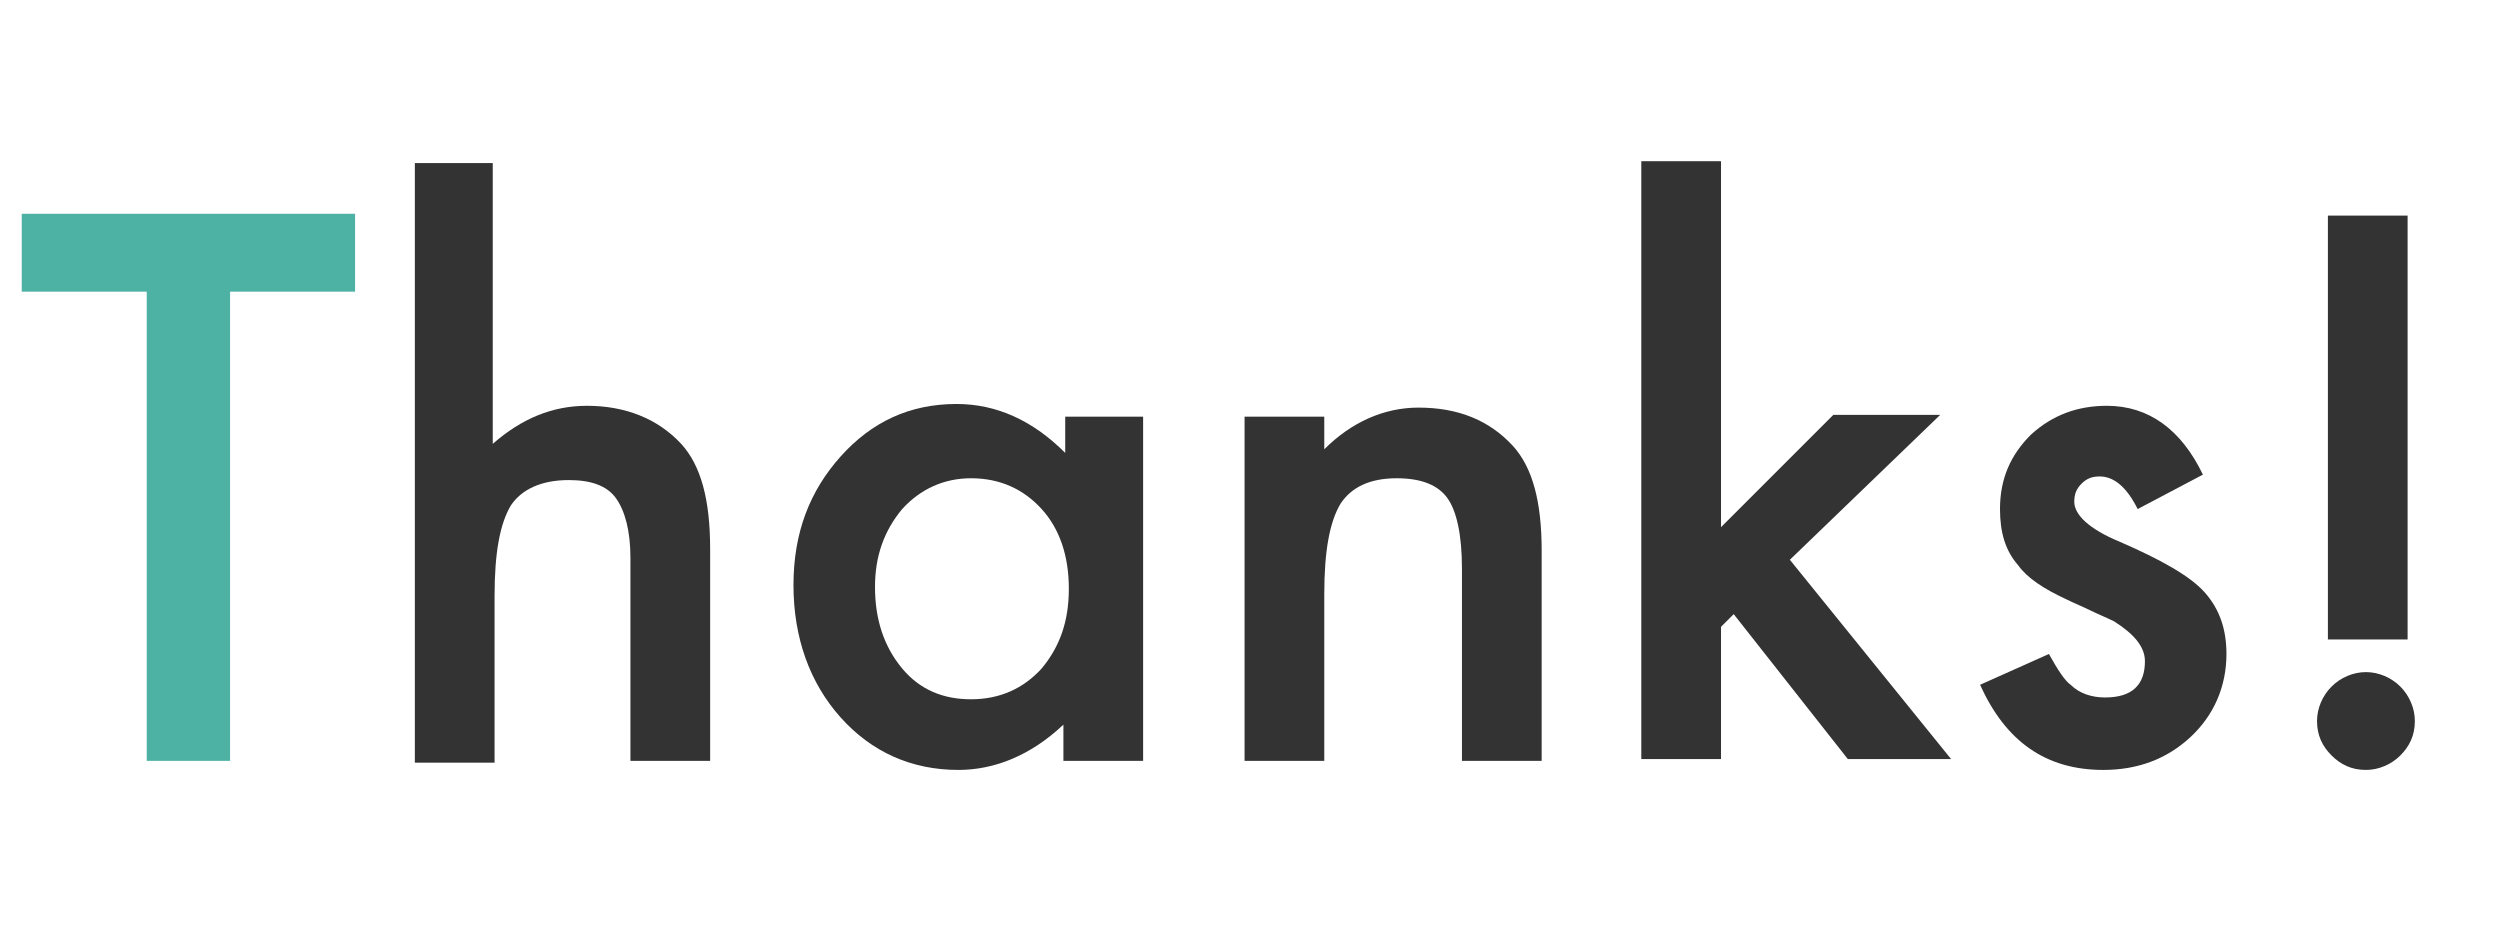
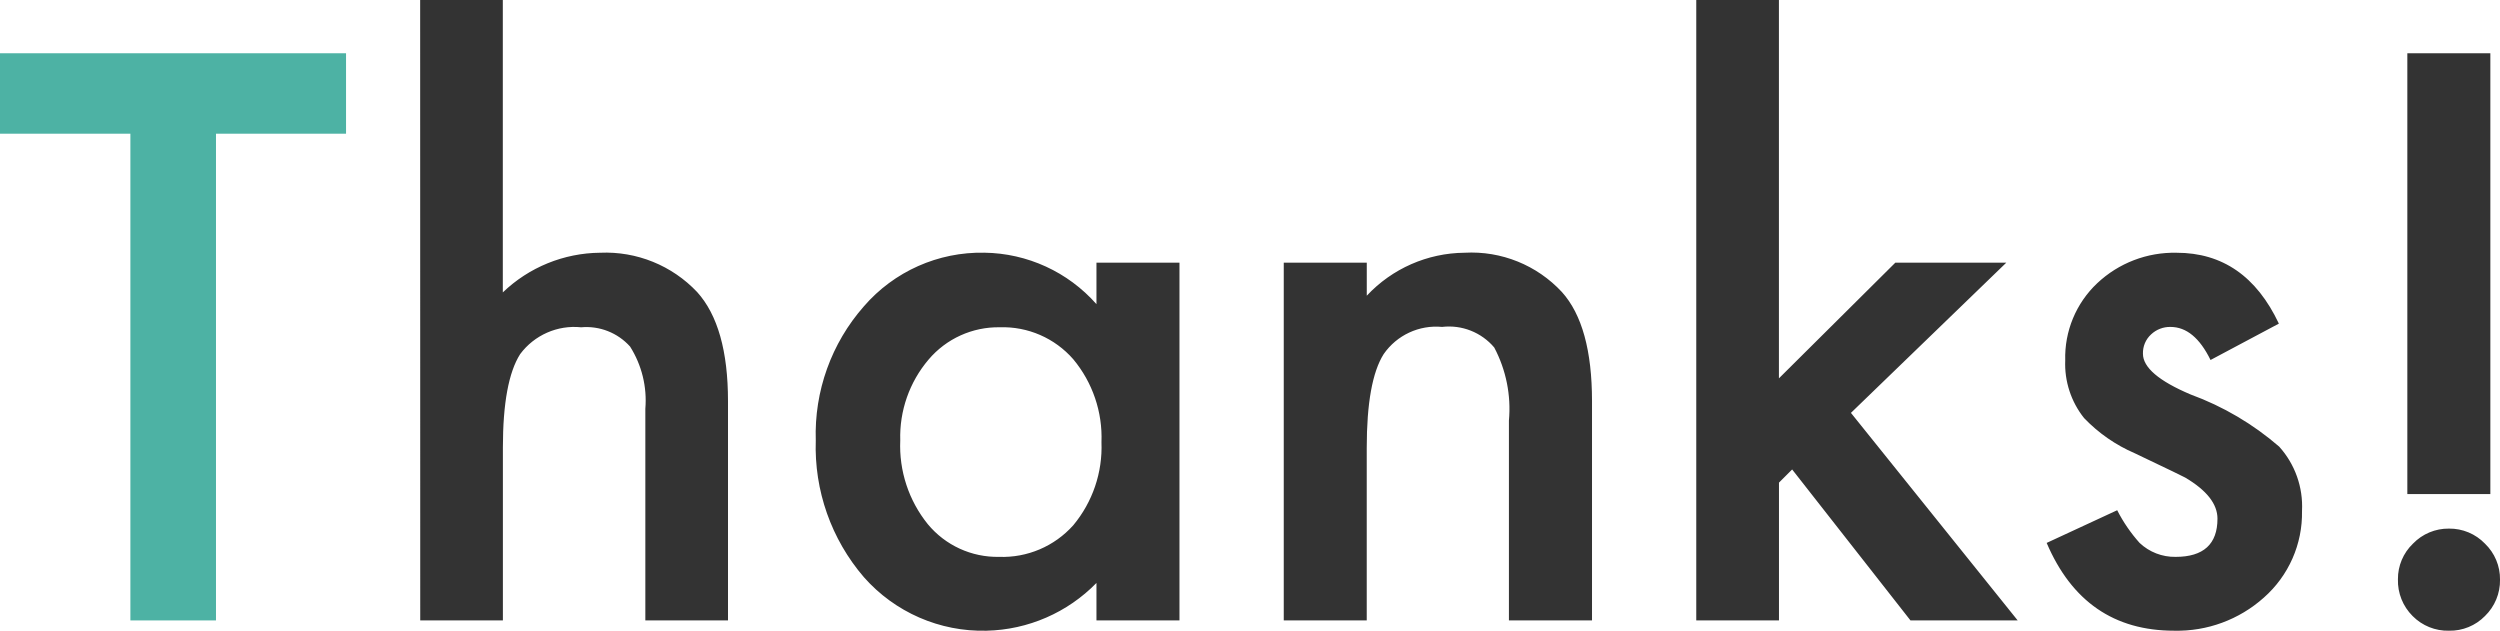
- <svg xmlns="http://www.w3.org/2000/svg" version="1.1" id="レイヤー_1" x="0px" y="0px" viewBox="0 0 138 52" style="enable-background:new 0 0 138 52;" xml:space="preserve">
-   <style type="text/css">
- 	.st0{enable-background:new    ;}
- 	.st1{fill:#4DB2A4;}
- 	.st2{fill:#333333;}
- </style>
-   <g transform="translate(-531 -328)">
-     <g class="st0">
-       <path class="st1" d="M543.7,344.1V370h-4.6v-25.9h-6.9v-4.3h18.4v4.3H543.7z" />
-     </g>
-     <g class="st0">
-       <path class="st2" d="M553.8,337h4.4v15.5c1.6-1.4,3.3-2.1,5.2-2.1c2.1,0,3.9,0.7,5.2,2.1c1.1,1.2,1.6,3.1,1.6,5.8V370h-4.4v-11.2    c0-1.5-0.3-2.6-0.8-3.3s-1.4-1-2.6-1c-1.5,0-2.6,0.5-3.2,1.4c-0.6,1-0.9,2.6-0.9,5v9.2h-4.4V337z" />
-       <path class="st2" d="M589.7,351h4.4v19h-4.4v-2c-1.8,1.7-3.8,2.5-5.8,2.5c-2.6,0-4.8-1-6.5-2.9c-1.7-1.9-2.6-4.4-2.6-7.3    c0-2.9,0.9-5.2,2.6-7.1s3.8-2.9,6.4-2.9c2.2,0,4.2,0.9,6,2.7V351z M579.3,360.4c0,1.8,0.5,3.3,1.5,4.5c1,1.2,2.3,1.7,3.8,1.7    c1.6,0,2.9-0.6,3.9-1.7c1-1.2,1.5-2.6,1.5-4.4s-0.5-3.3-1.5-4.4c-1-1.1-2.3-1.7-3.9-1.7c-1.5,0-2.8,0.6-3.8,1.7    C579.8,357.3,579.3,358.7,579.3,360.4z" />
-       <path class="st2" d="M599.7,351h4.4v1.8c1.5-1.5,3.3-2.3,5.2-2.3c2.2,0,3.9,0.7,5.2,2.1c1.1,1.2,1.6,3.1,1.6,5.8V370h-4.4v-10.6    c0-1.9-0.3-3.2-0.8-3.9c-0.5-0.7-1.4-1.1-2.8-1.1c-1.5,0-2.5,0.5-3.1,1.4c-0.6,1-0.9,2.6-0.9,5v9.2h-4.4V351z" />
-       <path class="st2" d="M626,337v20.1l6.2-6.2h5.9l-8.3,8l8.9,11H633l-6.3-8l-0.7,0.7v7.3h-4.4v-33H626z" />
-       <path class="st2" d="M652.6,354.2l-3.6,1.9c-0.6-1.2-1.3-1.8-2.1-1.8c-0.4,0-0.7,0.1-1,0.4s-0.4,0.6-0.4,1c0,0.7,0.8,1.5,2.5,2.2    c2.3,1,3.9,1.9,4.7,2.8s1.2,2,1.2,3.4c0,1.8-0.7,3.4-2,4.6c-1.3,1.2-2.9,1.8-4.8,1.8c-3.2,0-5.4-1.6-6.8-4.7l3.8-1.7    c0.5,0.9,0.9,1.5,1.2,1.7c0.5,0.5,1.2,0.7,1.9,0.7c1.5,0,2.2-0.7,2.2-2c0-0.8-0.6-1.5-1.7-2.2c-0.4-0.2-0.9-0.4-1.3-0.6    s-0.9-0.4-1.3-0.6c-1.3-0.6-2.2-1.2-2.7-1.9c-0.7-0.8-1-1.8-1-3.1c0-1.7,0.6-3,1.7-4.1c1.2-1.1,2.6-1.6,4.2-1.6    C649.6,350.4,651.4,351.7,652.6,354.2z" />
-       <path class="st2" d="M658.9,367.8c0-0.7,0.3-1.4,0.8-1.9s1.2-0.8,1.9-0.8s1.4,0.3,1.9,0.8s0.8,1.2,0.8,1.9c0,0.8-0.3,1.4-0.8,1.9    c-0.5,0.5-1.2,0.8-1.9,0.8c-0.8,0-1.4-0.3-1.9-0.8S658.9,368.6,658.9,367.8z M659.5,363.3v-23.4h4.4v23.4H659.5z" />
-     </g>
+ <svg xmlns="http://www.w3.org/2000/svg" width="132.926" height="33.535" viewBox="0 0 132.926 33.535">
+   <g transform="translate(-540.801 -337.012)">
+     <path d="M-55.859-32.988h4.395v15.547a7.567,7.567,0,0,1,5.176-2.109,6.688,6.688,0,0,1,5.156,2.09q1.641,1.816,1.641,5.8V0h-4.395V-11.25a5.364,5.364,0,0,0-.811-3.311A3.124,3.124,0,0,0-47.3-15.586a3.585,3.585,0,0,0-3.242,1.426q-.918,1.445-.918,4.961V0h-4.395ZM-19.9-19.023h4.414V0H-19.9V-1.992A8.429,8.429,0,0,1-25.742.547,8.414,8.414,0,0,1-32.266-2.3,10.6,10.6,0,0,1-34.824-9.57,10.278,10.278,0,0,1-32.266-16.7a8.248,8.248,0,0,1,6.406-2.852A8.09,8.09,0,0,1-19.9-16.816ZM-30.332-9.57a6.626,6.626,0,0,0,1.465,4.453,4.8,4.8,0,0,0,3.789,1.738,5.043,5.043,0,0,0,3.945-1.68,6.5,6.5,0,0,0,1.5-4.414,6.5,6.5,0,0,0-1.5-4.414,4.972,4.972,0,0,0-3.906-1.7,4.858,4.858,0,0,0-3.789,1.719A6.336,6.336,0,0,0-30.332-9.57Zm20.391-9.453h4.414v1.758a7.2,7.2,0,0,1,5.2-2.285,6.561,6.561,0,0,1,5.176,2.09q1.6,1.777,1.6,5.8V0H2.031V-10.625a6.968,6.968,0,0,0-.781-3.887,3.152,3.152,0,0,0-2.773-1.094A3.391,3.391,0,0,0-4.629-14.16q-.9,1.426-.9,4.98V0H-9.941ZM16.387-32.988v20.117l6.191-6.152h5.9l-8.262,7.988L29.082,0h-5.7L17.09-8.027l-.7.7V0H11.992V-32.988ZM42.969-15.781l-3.633,1.934q-.859-1.758-2.129-1.758a1.464,1.464,0,0,0-1.035.4,1.339,1.339,0,0,0-.43,1.025q0,1.094,2.539,2.168a15.137,15.137,0,0,1,4.707,2.773A4.747,4.747,0,0,1,44.2-5.82a5.989,5.989,0,0,1-2.031,4.609A6.914,6.914,0,0,1,37.4.547q-4.785,0-6.777-4.668l3.75-1.738a8.158,8.158,0,0,0,1.191,1.738,2.718,2.718,0,0,0,1.914.742q2.227,0,2.227-2.031,0-1.172-1.719-2.187-.664-.332-1.328-.645t-1.348-.645a8.249,8.249,0,0,1-2.7-1.875,4.619,4.619,0,0,1-1-3.066,5.426,5.426,0,0,1,1.7-4.1,5.961,5.961,0,0,1,4.219-1.621Q41.191-19.551,42.969-15.781ZM49.3-2.187a2.59,2.59,0,0,1,.8-1.895,2.612,2.612,0,0,1,1.914-.8,2.612,2.612,0,0,1,1.914.8,2.612,2.612,0,0,1,.8,1.914,2.635,2.635,0,0,1-.8,1.934,2.6,2.6,0,0,1-1.914.781,2.626,2.626,0,0,1-1.934-.781A2.65,2.65,0,0,1,49.3-2.187ZM49.8-6.719V-30.156h4.414V-6.719Z" transform="translate(619 370)" fill="#333" />
+     <path d="M2.285-25.879V0H-2.266V-25.879H-9.2v-4.277H9.2v4.277Z" transform="translate(550 370)" fill="#4db2a4" />
  </g>
</svg>
